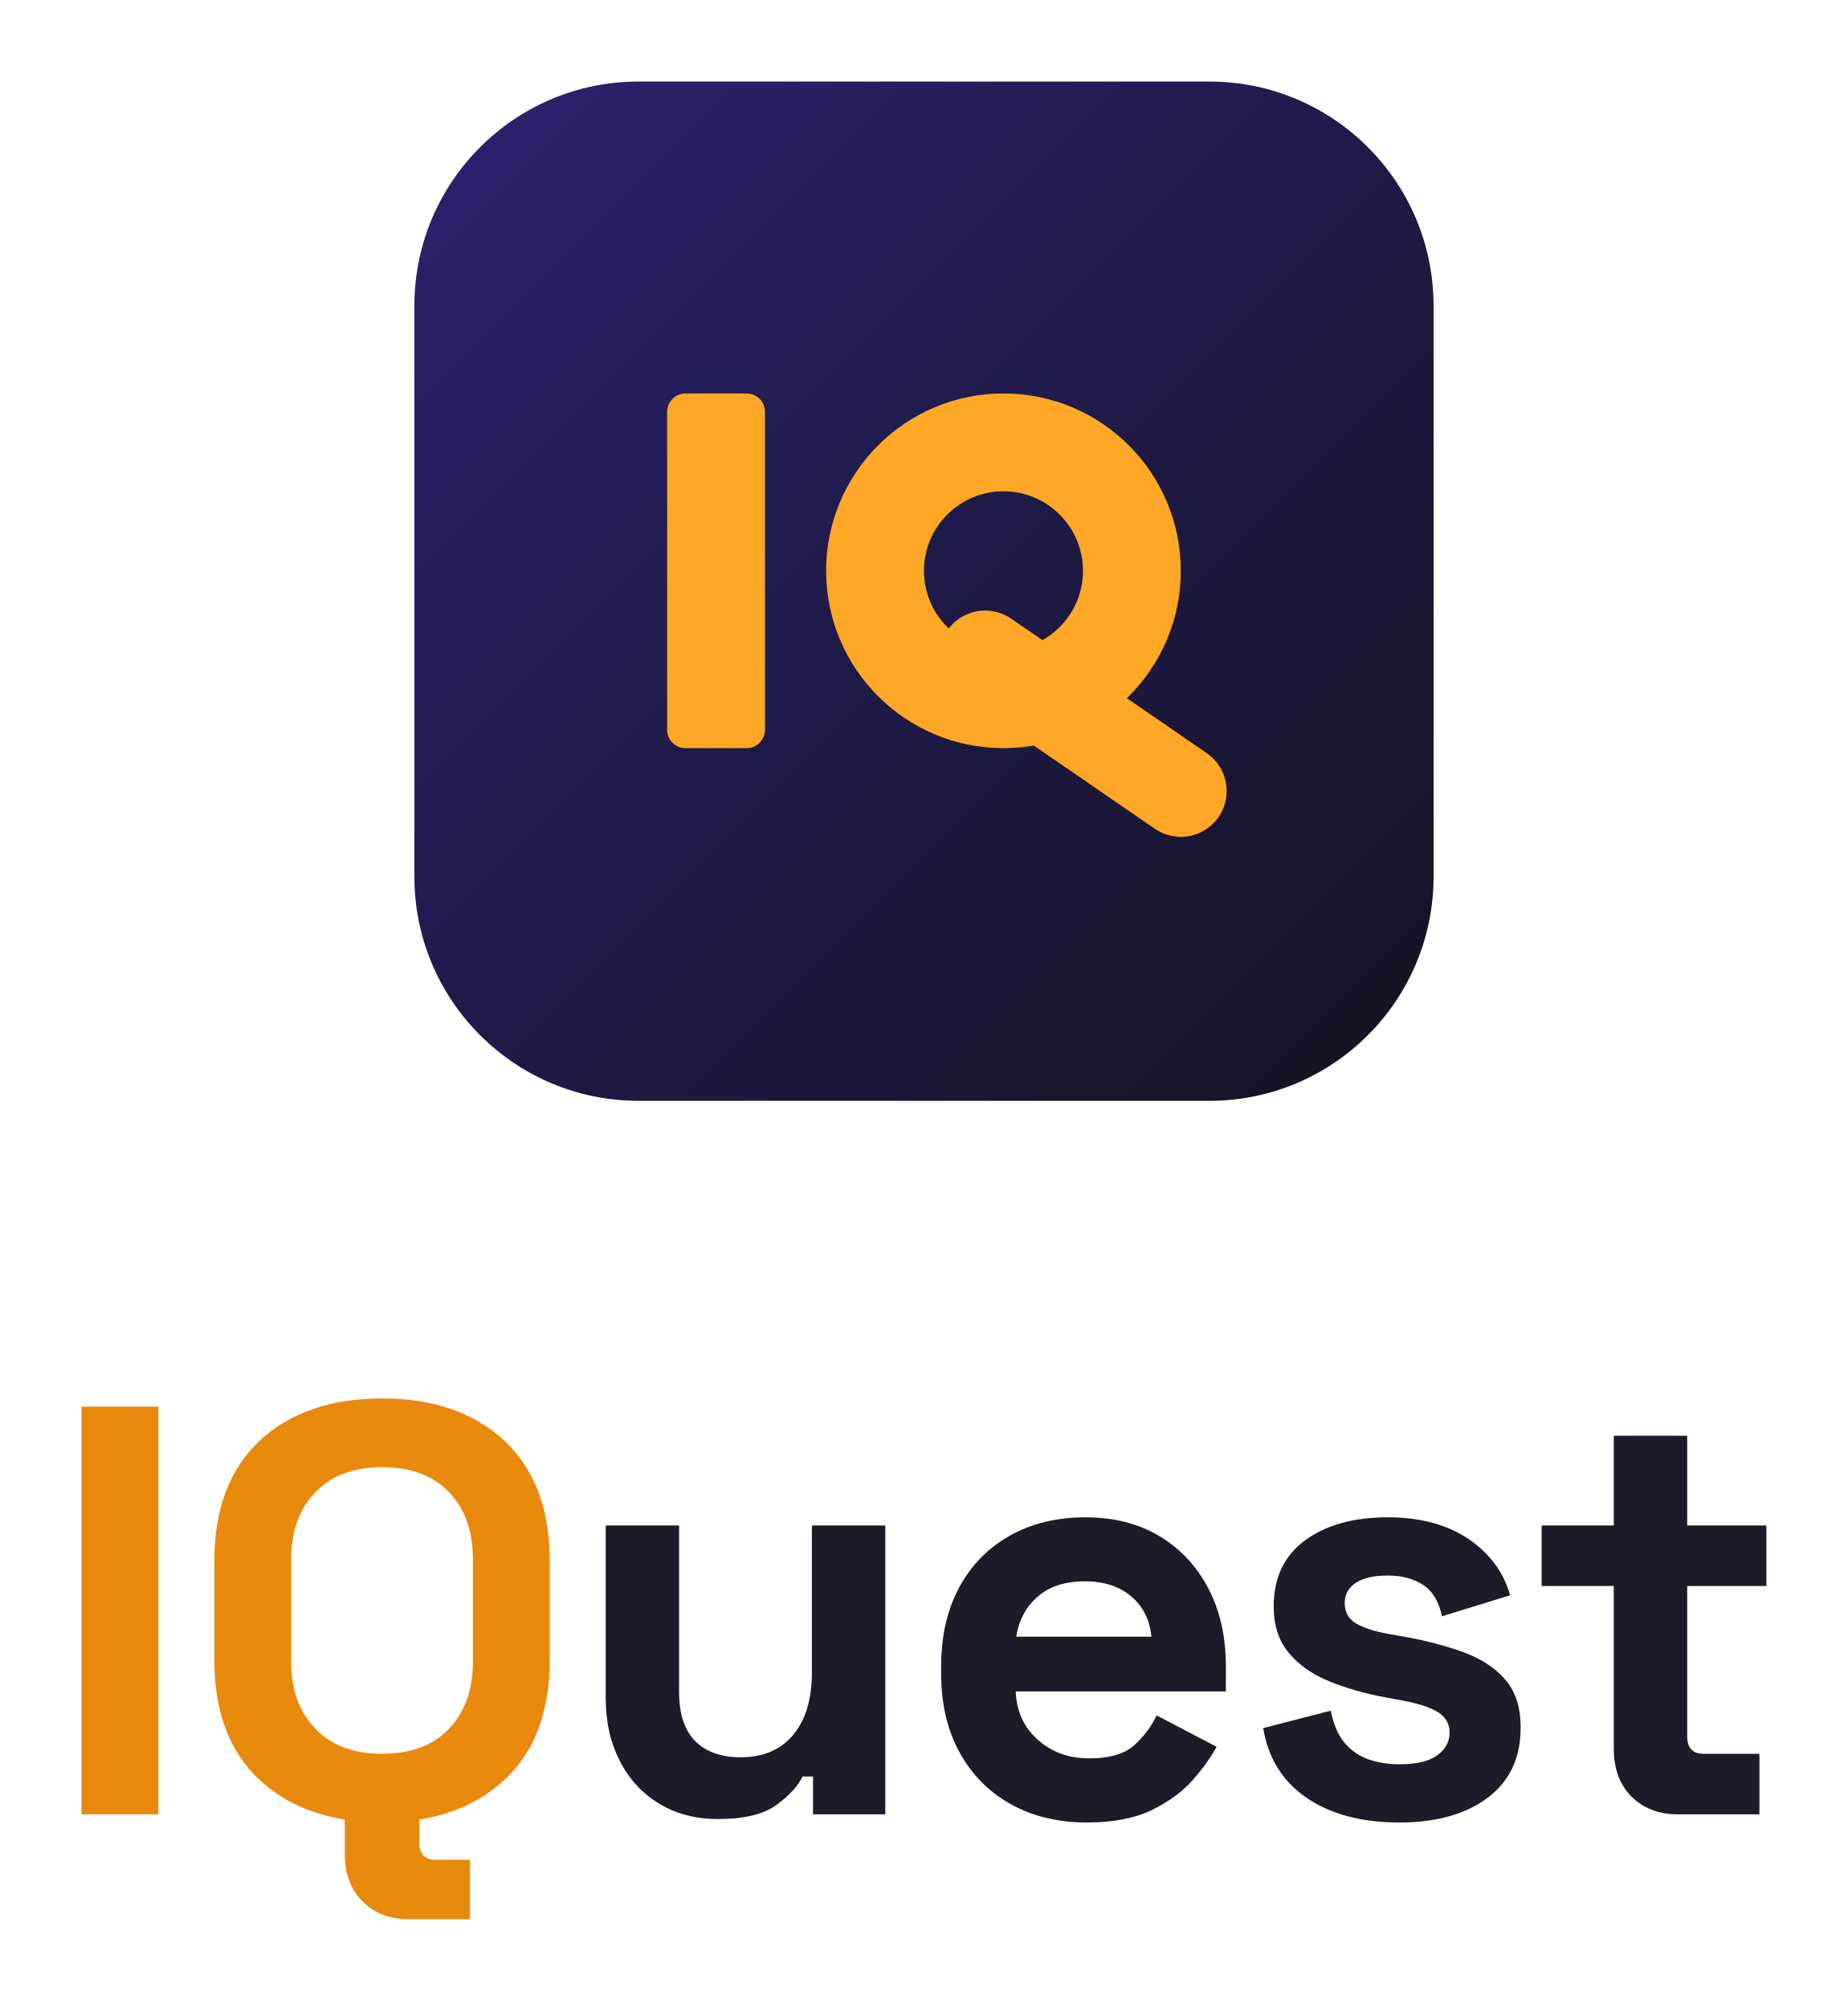
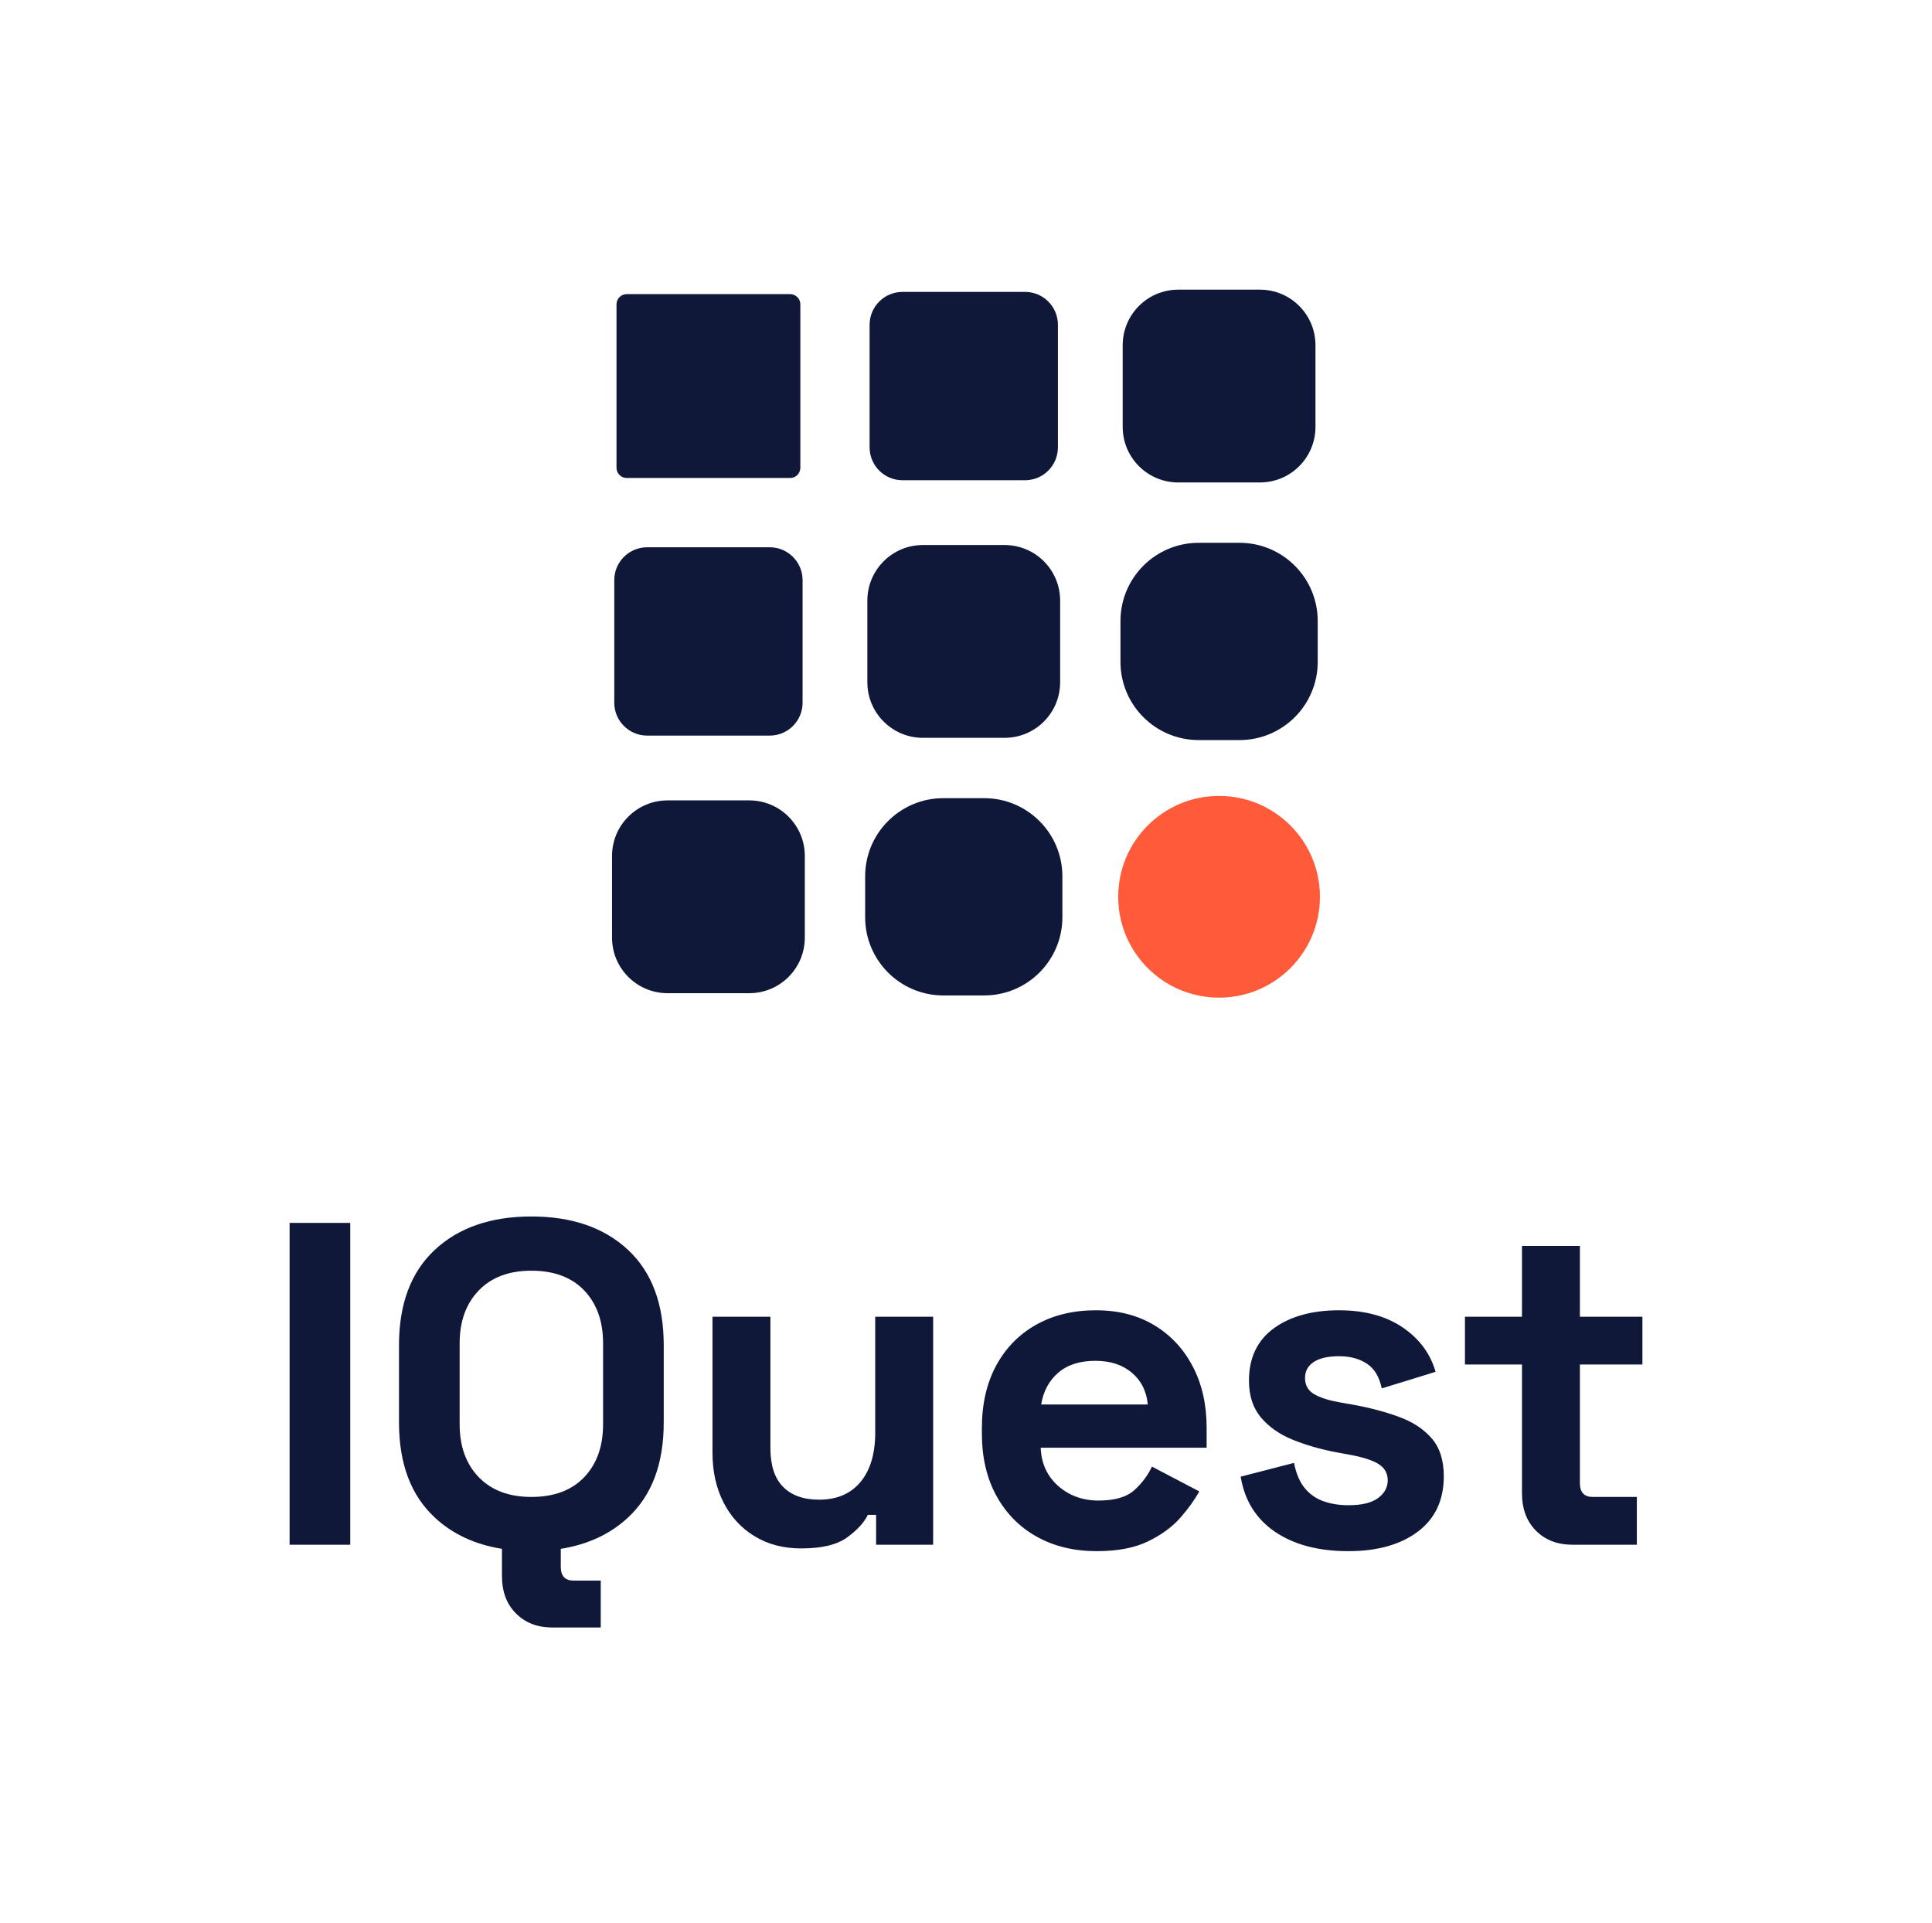
- <svg xmlns="http://www.w3.org/2000/svg" viewBox="0 0 181.31 197">
-   <defs>
-     <linearGradient id="q2g" x1="0" y1="0" x2="1" y2="1">
-       <stop offset="0" stop-color="#2B2270" />
-       <stop offset="1" stop-color="#14121F" />
-     </linearGradient>
-   </defs>
-   <rect x="40.657" y="8" width="100" height="100" rx="22" fill="url(#q2g)" />
-   <g transform="translate(60.6567 26) scale(0.6)">
-     <rect x="8" y="21" width="16" height="58" rx="3" fill="#FFA726" />
-     <circle cx="63" cy="50" r="21" fill="none" stroke="#FFA726" stroke-width="16" />
-     <path d="M60 64L92 86" fill="none" stroke="#FFA726" stroke-width="15" stroke-linecap="round" />
+ <svg xmlns="http://www.w3.org/2000/svg" viewBox="0 0 240.17 239">
+   <g transform="translate(38.55 -1.53) scale(0.3174031)">
+     <rect x="120" y="120" width="72" height="72" rx="4" fill="#10183A" />
+     <rect x="219.13" y="119.13" width="73.75" height="73.75" rx="12.88" fill="#10183A" />
+     <rect x="318.25" y="118.25" width="75.5" height="75.5" rx="21.75" fill="#10183A" />
+     <rect x="119.13" y="219.13" width="73.75" height="73.75" rx="12.88" fill="#10183A" />
+     <rect x="218.25" y="218.25" width="75.5" height="75.5" rx="21.75" fill="#10183A" />
+     <rect x="317.38" y="217.38" width="77.25" height="77.25" rx="30.63" fill="#10183A" />
+     <rect x="118.25" y="318.25" width="75.5" height="75.5" rx="21.75" fill="#10183A" />
+     <rect x="217.38" y="317.38" width="77.25" height="77.25" rx="30.63" fill="#10183A" />
+     <rect x="316.5" y="316.5" width="79" height="79" rx="39.5" fill="#FF5B3A" />
  </g>
-   <path fill="#E8890C" d="M8 178L8 138L15.54 138L15.54 178L8 178ZM40.11 188.29Q37.31 188.29 35.57 186.54Q33.83 184.8 33.83 181.89L33.83 178.51Q28.8 177.71 25.48 174.63Q21.03 170.51 21.03 162.8L21.03 153.2Q21.03 145.49 25.48 141.34Q29.94 137.2 37.48 137.2Q45.03 137.2 49.48 141.34Q53.94 145.49 53.94 153.2L53.94 162.8Q53.94 170.51 49.48 174.63Q46.17 177.71 41.14 178.51L41.14 180.74Q41.14 182.46 42.74 182.46L46.11 182.46L46.11 188.29L40.11 188.29ZM37.48 172.06Q41.71 172.06 44.06 169.6Q46.4 167.14 46.4 163.03L46.4 152.97Q46.4 148.86 44.06 146.4Q41.71 143.94 37.48 143.94Q33.31 143.94 30.94 146.4Q28.57 148.86 28.57 152.97L28.57 163.03Q28.57 167.14 30.94 169.6Q33.31 172.06 37.48 172.06Z" />
-   <path fill="#1C1B29" d="M70.46 178.46Q67.14 178.46 64.66 176.94Q62.17 175.43 60.8 172.74Q59.43 170.06 59.43 166.57L59.43 149.66L66.63 149.66L66.63 166Q66.63 169.2 68.2 170.8Q69.77 172.4 72.68 172.4Q76 172.4 77.83 170.2Q79.66 168 79.66 164.06L79.66 149.66L86.86 149.66L86.86 178L79.77 178L79.77 174.29L78.74 174.29Q78.06 175.71 76.17 177.09Q74.28 178.46 70.46 178.46ZM106.63 178.8Q102.4 178.8 99.17 177Q95.94 175.2 94.14 171.91Q92.34 168.63 92.34 164.17L92.34 163.49Q92.34 159.03 94.11 155.74Q95.88 152.46 99.08 150.66Q102.28 148.86 106.51 148.86Q110.68 148.86 113.77 150.71Q116.86 152.57 118.57 155.86Q120.28 159.14 120.28 163.49L120.28 165.94L99.66 165.94Q99.77 168.86 101.83 170.69Q103.88 172.51 106.86 172.51Q109.88 172.51 111.31 171.2Q112.74 169.89 113.48 168.29L119.37 171.37Q118.57 172.86 117.06 174.6Q115.54 176.34 113.03 177.57Q110.51 178.8 106.63 178.8ZM99.71 160.57L112.97 160.57Q112.74 158.11 111 156.63Q109.26 155.14 106.46 155.14Q103.54 155.14 101.83 156.63Q100.11 158.11 99.71 160.57ZM137.31 178.8Q131.77 178.8 128.23 176.4Q124.68 174 123.94 169.54L130.57 167.83Q130.97 169.83 131.91 170.97Q132.86 172.11 134.26 172.6Q135.66 173.09 137.31 173.09Q139.83 173.09 141.03 172.2Q142.23 171.31 142.23 170Q142.23 168.69 141.08 167.97Q139.94 167.26 137.43 166.8L135.83 166.51Q132.86 165.94 130.4 164.94Q127.94 163.94 126.46 162.17Q124.97 160.4 124.97 157.6Q124.97 153.37 128.06 151.11Q131.14 148.86 136.17 148.86Q140.91 148.86 144.06 150.97Q147.2 153.09 148.17 156.51L141.48 158.57Q141.03 156.4 139.63 155.49Q138.23 154.57 136.17 154.57Q134.11 154.57 133.03 155.29Q131.94 156 131.94 157.26Q131.94 158.63 133.08 159.29Q134.23 159.94 136.17 160.29L137.77 160.57Q140.97 161.14 143.57 162.09Q146.17 163.03 147.68 164.77Q149.2 166.51 149.2 169.49Q149.2 173.94 145.97 176.37Q142.74 178.8 137.31 178.8ZM164.63 178Q161.83 178 160.08 176.26Q158.34 174.51 158.34 171.6L158.34 155.6L151.26 155.6L151.26 149.66L158.34 149.66L158.34 140.86L165.54 140.86L165.54 149.66L173.31 149.66L173.31 155.6L165.54 155.6L165.54 170.34Q165.54 172.06 167.14 172.06L172.63 172.06L172.63 178L164.63 178Z" />
+   <path fill="#10183A" d="M36 192L36 152L43.54 152L43.54 192L36 192ZM68.68 202.29Q65.88 202.29 64.14 200.54Q62.4 198.8 62.4 195.89L62.4 192.51Q57.37 191.71 54.06 188.63Q49.6 184.51 49.6 176.8L49.6 167.2Q49.6 159.49 54.06 155.34Q58.51 151.2 66.06 151.2Q73.6 151.2 78.06 155.34Q82.51 159.49 82.51 167.2L82.51 176.8Q82.51 184.51 78.06 188.63Q74.74 191.71 69.71 192.51L69.71 194.74Q69.71 196.46 71.31 196.46L74.68 196.46L74.68 202.29L68.68 202.29ZM66.06 186.06Q70.28 186.06 72.63 183.6Q74.97 181.14 74.97 177.03L74.97 166.97Q74.97 162.86 72.63 160.4Q70.28 157.94 66.06 157.94Q61.88 157.94 59.51 160.4Q57.14 162.86 57.14 166.97L57.14 177.03Q57.14 181.14 59.51 183.6Q61.88 186.06 66.06 186.06Z" />
+   <path fill="#10183A" d="M99.6 192.46Q96.28 192.46 93.8 190.94Q91.31 189.43 89.94 186.74Q88.57 184.06 88.57 180.57L88.57 163.66L95.77 163.66L95.77 180Q95.77 183.2 97.34 184.8Q98.91 186.4 101.83 186.4Q105.14 186.4 106.97 184.2Q108.8 182 108.8 178.06L108.8 163.66L116 163.66L116 192L108.91 192L108.91 188.29L107.88 188.29Q107.2 189.71 105.31 191.09Q103.43 192.46 99.6 192.46ZM136.34 192.8Q132.11 192.8 128.88 191Q125.66 189.2 123.86 185.91Q122.06 182.63 122.06 178.17L122.06 177.49Q122.06 173.03 123.83 169.74Q125.6 166.46 128.8 164.66Q132 162.86 136.23 162.86Q140.4 162.86 143.48 164.71Q146.57 166.57 148.28 169.86Q150 173.14 150 177.49L150 179.94L129.37 179.94Q129.48 182.86 131.54 184.69Q133.6 186.51 136.57 186.51Q139.6 186.51 141.03 185.2Q142.46 183.89 143.2 182.29L149.08 185.37Q148.28 186.86 146.77 188.6Q145.26 190.34 142.74 191.57Q140.23 192.8 136.34 192.8ZM129.43 174.57L142.68 174.57Q142.46 172.11 140.71 170.63Q138.97 169.14 136.17 169.14Q133.26 169.14 131.54 170.63Q129.83 172.11 129.43 174.57ZM167.6 192.8Q162.06 192.8 158.51 190.4Q154.97 188 154.23 183.54L160.86 181.83Q161.26 183.83 162.2 184.97Q163.14 186.11 164.54 186.6Q165.94 187.09 167.6 187.09Q170.11 187.09 171.31 186.2Q172.51 185.31 172.51 184Q172.51 182.69 171.37 181.97Q170.23 181.26 167.71 180.8L166.11 180.51Q163.14 179.94 160.68 178.94Q158.23 177.94 156.74 176.17Q155.26 174.4 155.26 171.6Q155.26 167.37 158.34 165.11Q161.43 162.86 166.46 162.86Q171.2 162.86 174.34 164.97Q177.48 167.09 178.46 170.51L171.77 172.57Q171.31 170.4 169.91 169.49Q168.51 168.57 166.46 168.57Q164.4 168.57 163.31 169.29Q162.23 170 162.23 171.26Q162.23 172.63 163.37 173.29Q164.51 173.94 166.46 174.29L168.06 174.57Q171.26 175.14 173.86 176.09Q176.46 177.03 177.97 178.77Q179.48 180.51 179.48 183.49Q179.48 187.94 176.26 190.37Q173.03 192.8 167.6 192.8ZM195.48 192Q192.68 192 190.94 190.26Q189.2 188.51 189.2 185.6L189.2 169.6L182.11 169.6L182.11 163.66L189.2 163.66L189.2 154.86L196.4 154.86L196.4 163.66L204.17 163.66L204.17 169.6L196.4 169.6L196.4 184.34Q196.4 186.06 198 186.06L203.48 186.06L203.48 192L195.48 192Z" />
</svg>
